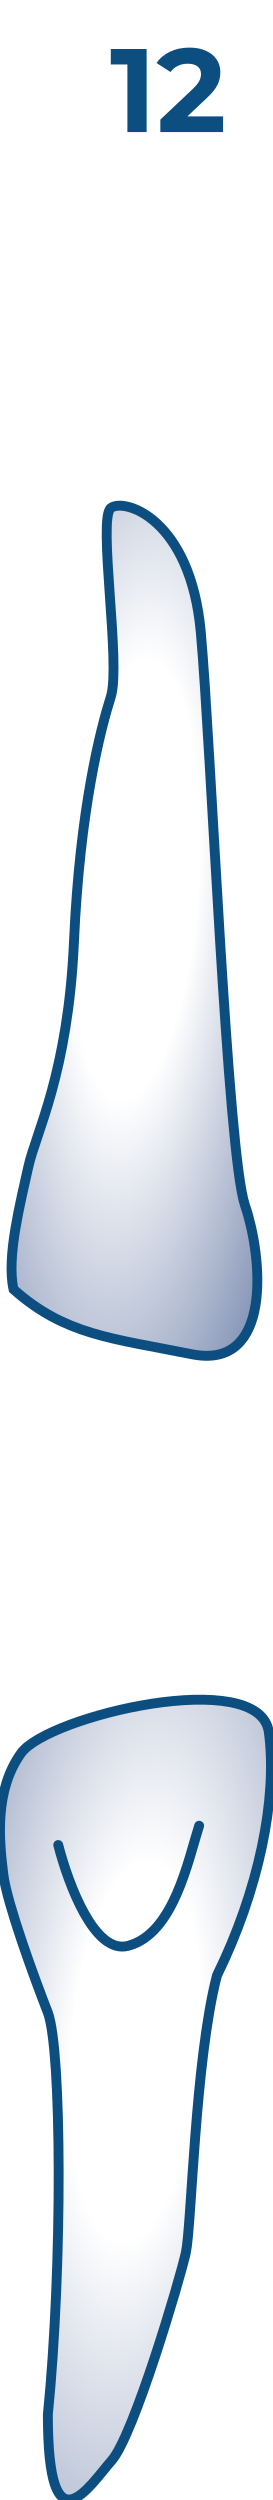
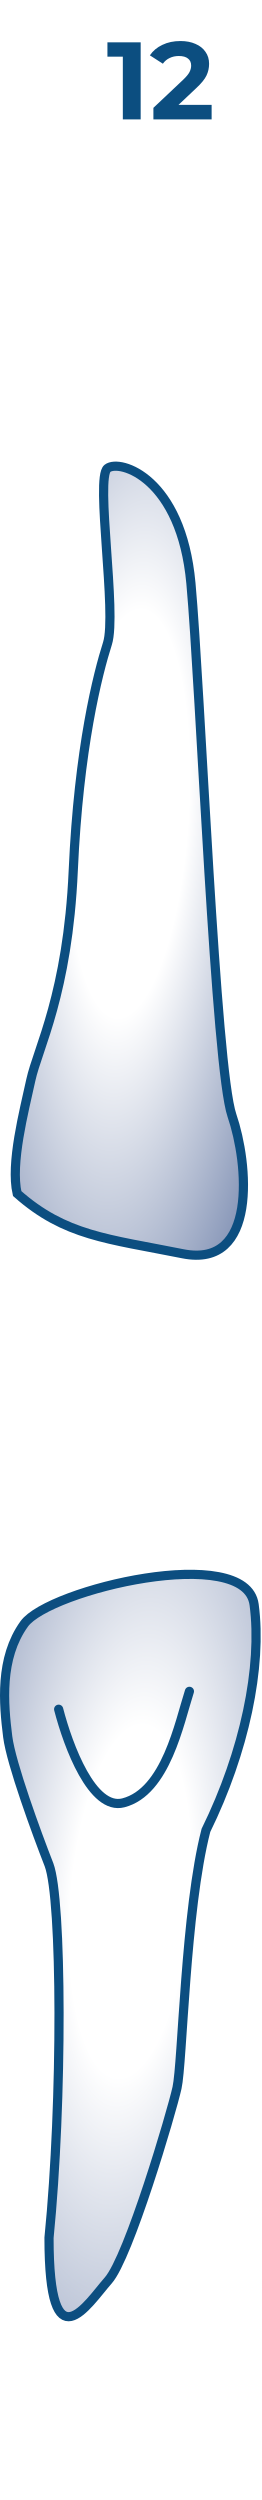
- <svg xmlns="http://www.w3.org/2000/svg" width="31" height="284" viewBox="0 0 31 284" fill="none">
+ <svg xmlns="http://www.w3.org/2000/svg" width="32" height="306" viewBox="0 0 32 306" fill="none">
  <g id="12">
-     <path id="12_2" d="M16.656 5.568V15H14.473V7.32H12.587V5.568H16.656ZM25.341 13.221V15H18.214V13.585L21.851 10.149C22.238 9.781 22.498 9.467 22.633 9.206C22.768 8.937 22.835 8.672 22.835 8.411C22.835 8.034 22.705 7.747 22.444 7.549C22.193 7.342 21.82 7.239 21.326 7.239C20.913 7.239 20.54 7.32 20.208 7.482C19.875 7.634 19.597 7.868 19.372 8.182L17.782 7.158C18.151 6.61 18.658 6.184 19.305 5.878C19.952 5.564 20.693 5.407 21.528 5.407C22.229 5.407 22.84 5.523 23.36 5.757C23.89 5.981 24.299 6.305 24.587 6.727C24.883 7.14 25.031 7.63 25.031 8.196C25.031 8.708 24.923 9.188 24.708 9.637C24.492 10.086 24.075 10.598 23.455 11.173L21.286 13.221H25.341Z" fill="#0C4E80" />
+     <path id="12_2" d="M17.218 5.184V14.615H15.035V6.935H13.149V5.184H17.218ZM25.903 12.837V14.615H18.776V13.2L22.413 9.765C22.8 9.397 23.06 9.082 23.195 8.822C23.33 8.552 23.397 8.287 23.397 8.027C23.397 7.649 23.267 7.362 23.006 7.164C22.755 6.958 22.382 6.855 21.888 6.855C21.475 6.855 21.102 6.935 20.77 7.097C20.437 7.25 20.159 7.483 19.934 7.798L18.345 6.774C18.713 6.226 19.22 5.799 19.867 5.494C20.514 5.179 21.255 5.022 22.09 5.022C22.791 5.022 23.401 5.139 23.922 5.372C24.452 5.597 24.861 5.92 25.148 6.343C25.445 6.756 25.593 7.245 25.593 7.811C25.593 8.323 25.485 8.804 25.27 9.253C25.054 9.702 24.637 10.214 24.017 10.789L21.848 12.837H25.903Z" fill="#0C4E80" />
    <g id="O12">
-       <path d="M5.437 228.634C3.92 224.759 0.786 216.2 0.382 212.965C-0.123 208.921 -0.629 203.361 2.404 199.148C5.437 194.936 29.531 189.207 30.542 196.789C31.553 204.371 29.362 214.817 24.645 224.421C22.117 234.193 21.78 252.896 21.106 255.928C20.432 258.961 15.209 276.652 12.682 279.517C10.155 282.381 5.437 290.132 5.437 274.294C7.122 257.445 7.023 232.846 5.437 228.634Z" fill="url(#paint0_radial_660_7694)" />
-       <path d="M6.616 209.594C7.796 214.143 10.741 222.03 14.535 221.051C19.758 219.703 21.387 211.223 22.623 207.404M5.437 228.634C3.92 224.759 0.786 216.2 0.382 212.965C-0.123 208.921 -0.629 203.361 2.404 199.148C5.437 194.936 29.531 189.207 30.542 196.789C31.552 204.371 29.362 214.817 24.645 224.421C22.117 234.193 21.78 252.896 21.106 255.928C20.432 258.961 15.209 276.652 12.682 279.517C10.155 282.381 5.437 290.132 5.437 274.294C7.122 257.445 7.023 232.846 5.437 228.634Z" stroke="#0C4E80" stroke-width="1.123" stroke-linecap="round" />
+       <path d="M5.999 228.249C4.482 224.374 1.348 215.815 0.944 212.58C0.439 208.536 -0.067 202.976 2.966 198.764C5.999 194.552 30.093 188.823 31.104 196.405C32.114 203.987 29.924 214.433 25.206 224.037C22.679 233.809 22.342 252.511 21.668 255.544C20.994 258.577 15.771 276.268 13.244 279.132C10.717 281.997 5.999 289.747 5.999 273.909C7.684 257.06 7.585 232.462 5.999 228.249Z" fill="url(#paint0_radial_660_7694)" />
+       <path d="M7.178 209.21C8.358 213.759 11.303 221.646 15.097 220.667C20.32 219.319 21.949 210.838 23.185 207.019M5.999 228.249C4.482 224.374 1.348 215.815 0.944 212.58C0.439 208.536 -0.067 202.976 2.966 198.764C5.999 194.552 30.093 188.823 31.104 196.405C32.114 203.987 29.924 214.433 25.206 224.037C22.679 233.809 22.342 252.511 21.668 255.544C20.994 258.577 15.771 276.268 13.244 279.132C10.717 281.997 5.999 289.747 5.999 273.909C7.684 257.06 7.585 232.462 5.999 228.249Z" stroke="#0C4E80" stroke-width="1.123" stroke-linecap="round" />
    </g>
-     <path id="V12" d="M3.213 132.573C2.375 136.424 0.7 142.789 1.538 146.473C7.399 151.665 12.591 152 21.802 153.842C31.013 155.684 29.841 142.789 27.831 136.927C25.822 131.066 23.979 84.675 22.807 71.78C21.635 58.884 14.098 56.539 12.591 57.712C11.084 58.884 13.763 75.464 12.591 79.148C11.419 82.833 9.074 91.877 8.404 106.949C7.734 122.022 4.05 128.721 3.213 132.573Z" fill="url(#paint1_radial_660_7694)" stroke="#0C4E80" stroke-width="1.123" stroke-linecap="round" />
+     <path id="V12" d="M3.775 132.188C2.937 136.04 1.262 142.405 2.1 146.089C7.961 151.28 13.153 151.616 22.364 153.458C31.575 155.3 30.403 142.404 28.393 136.543C26.384 130.681 24.541 84.291 23.369 71.395C22.197 58.5 14.66 56.155 13.153 57.327C11.646 58.499 14.325 75.08 13.153 78.764C11.981 82.448 9.636 91.492 8.966 106.565C8.296 121.638 4.612 128.337 3.775 132.188Z" fill="url(#paint1_radial_660_7694)" stroke="#0C4E80" stroke-width="1.123" stroke-linecap="round" />
  </g>
  <defs>
-     <radialGradient id="paint0_radial_660_7694" cx="0" cy="0" r="1" gradientTransform="matrix(6.47685 -78.3273 26.5359 3.89744 15.3919 233.127)" gradientUnits="userSpaceOnUse">
+     <radialGradient id="paint0_radial_660_7694" cx="0" cy="0" r="1" gradientTransform="matrix(6.47685 -78.3273 26.5359 3.89744 15.9539 232.743)" gradientUnits="userSpaceOnUse">
      <stop offset="0.274" stop-color="white" />
      <stop offset="1" stop-color="#8897B8" />
    </radialGradient>
-     <radialGradient id="paint1_radial_660_7694" cx="0" cy="0" r="1" gradientTransform="matrix(5.87562 -83.2492 24.0726 4.14234 15.2727 100.005)" gradientUnits="userSpaceOnUse">
+     <radialGradient id="paint1_radial_660_7694" cx="0" cy="0" r="1" gradientTransform="matrix(5.87562 -83.2492 24.0726 4.14234 15.8347 99.6202)" gradientUnits="userSpaceOnUse">
      <stop offset="0.298" stop-color="white" />
      <stop offset="0.889" stop-color="#8897B8" />
    </radialGradient>
  </defs>
</svg>
